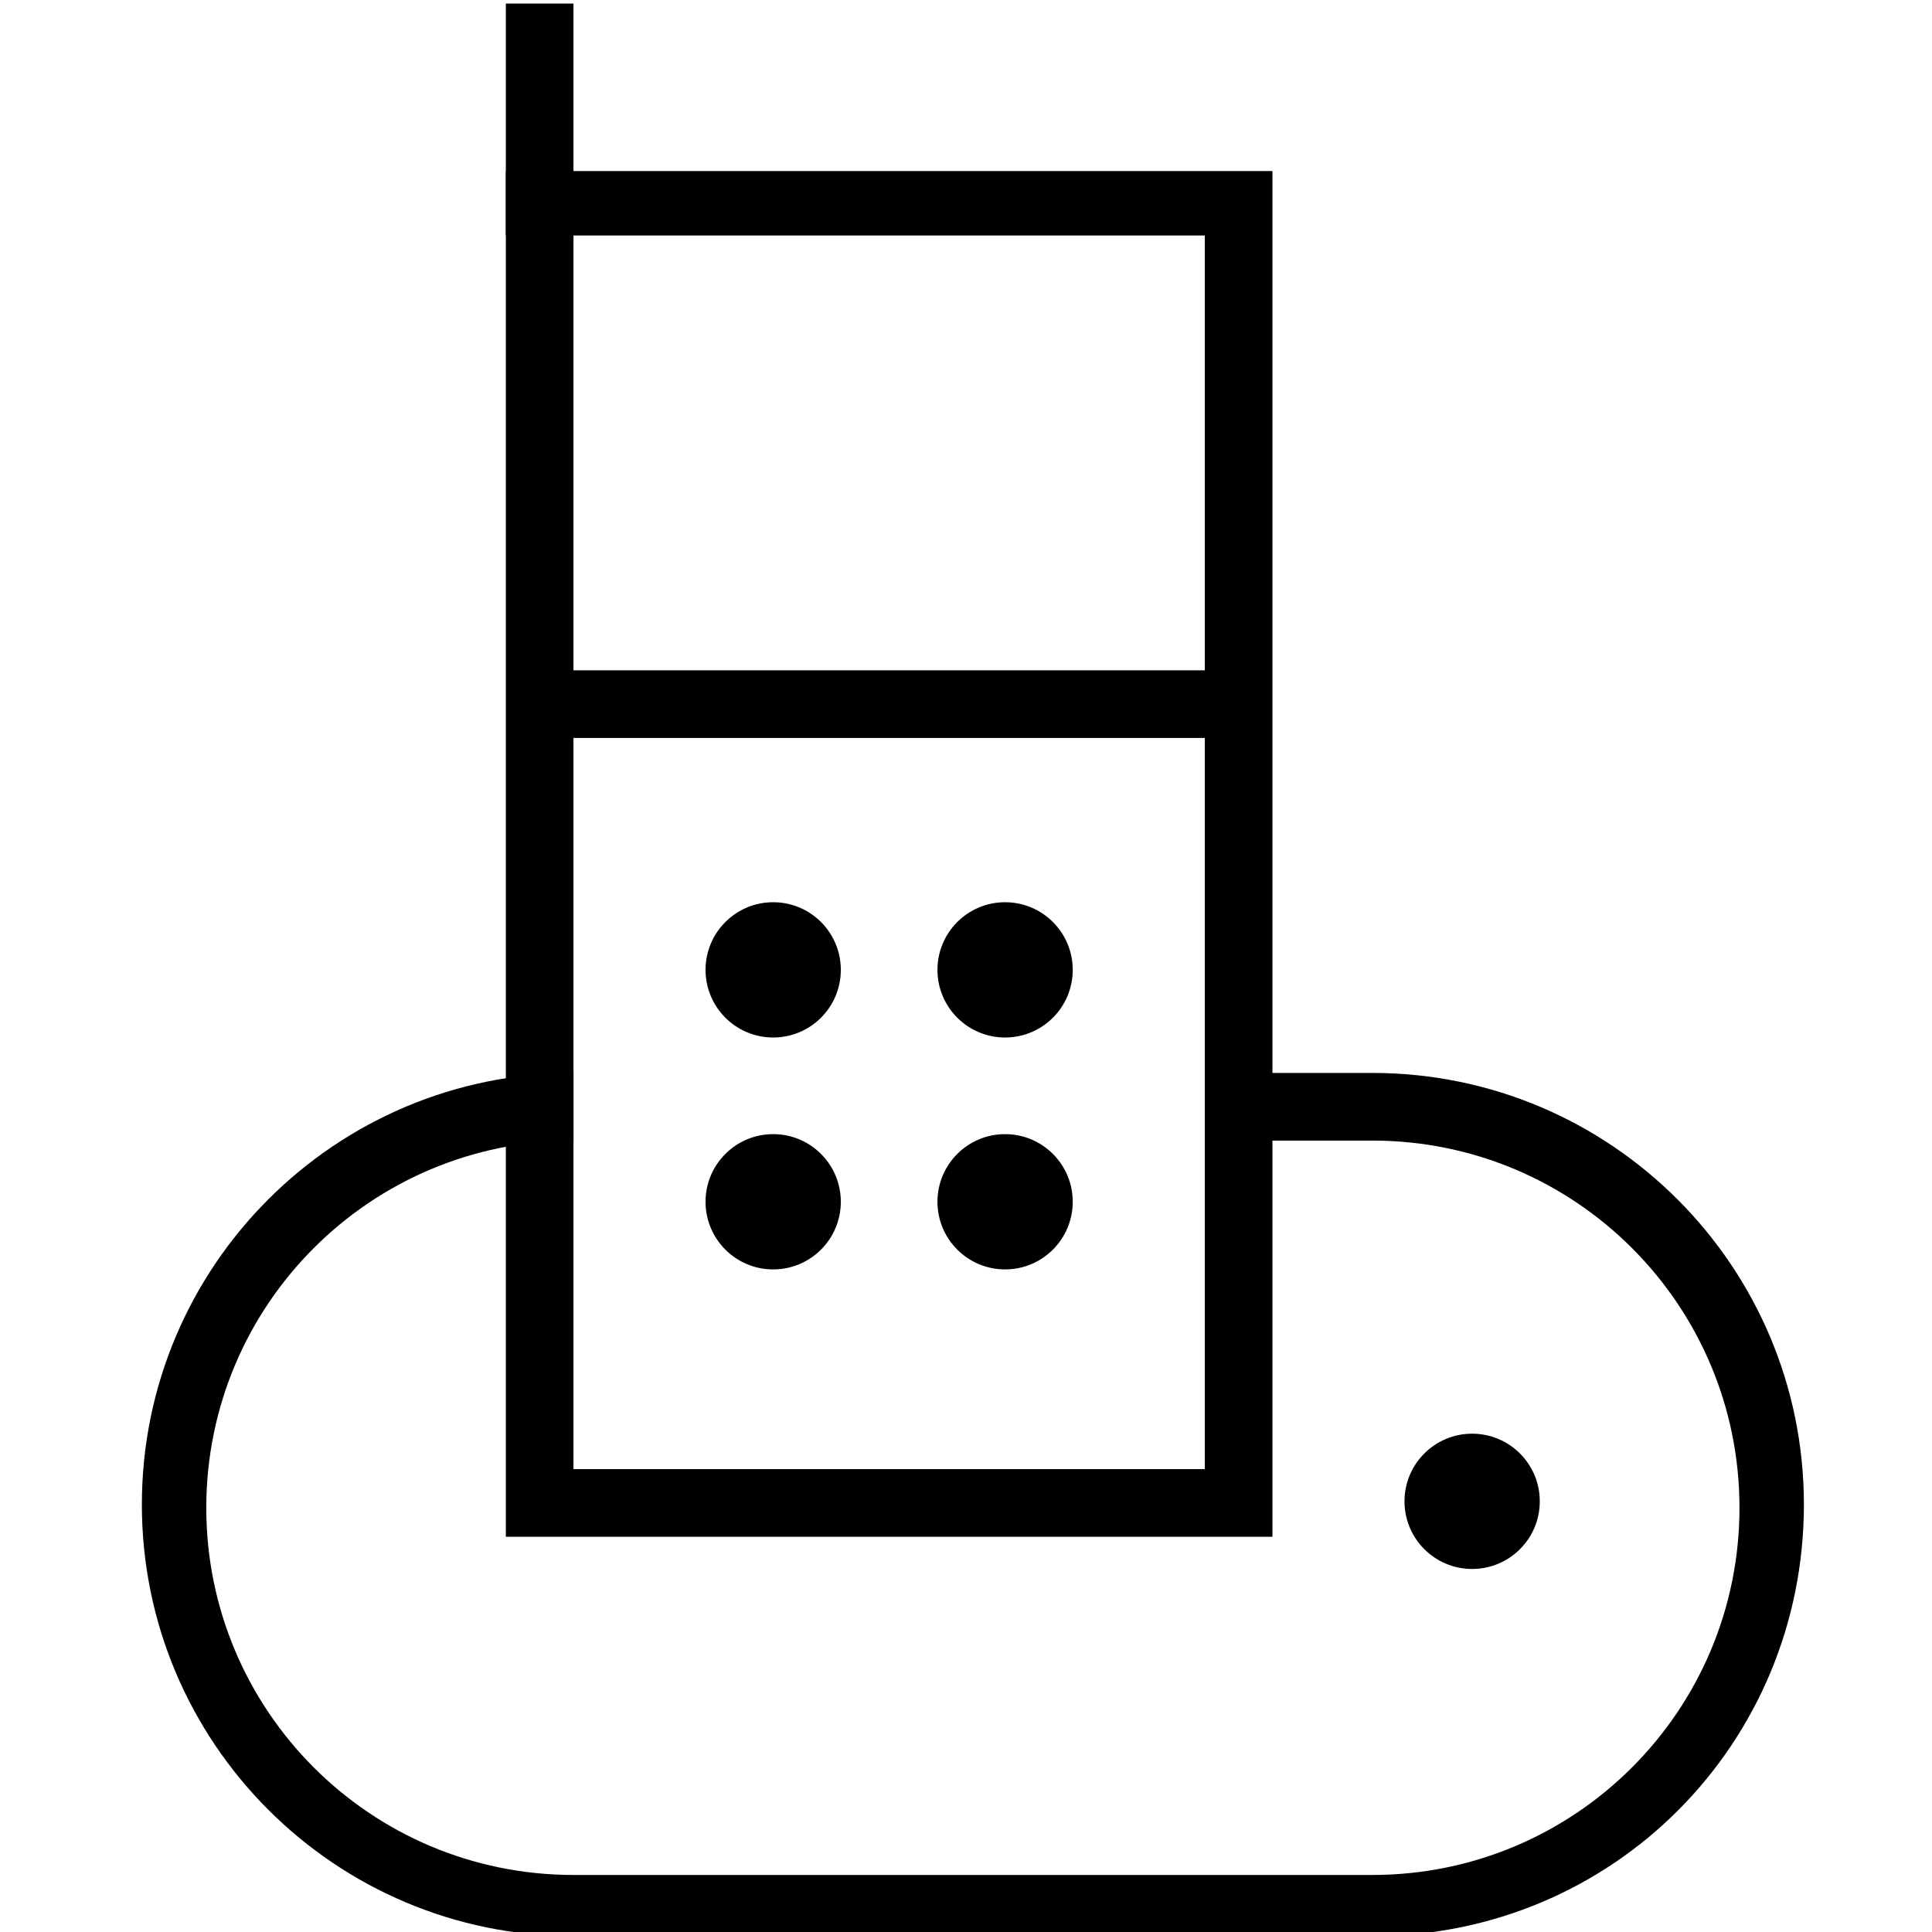
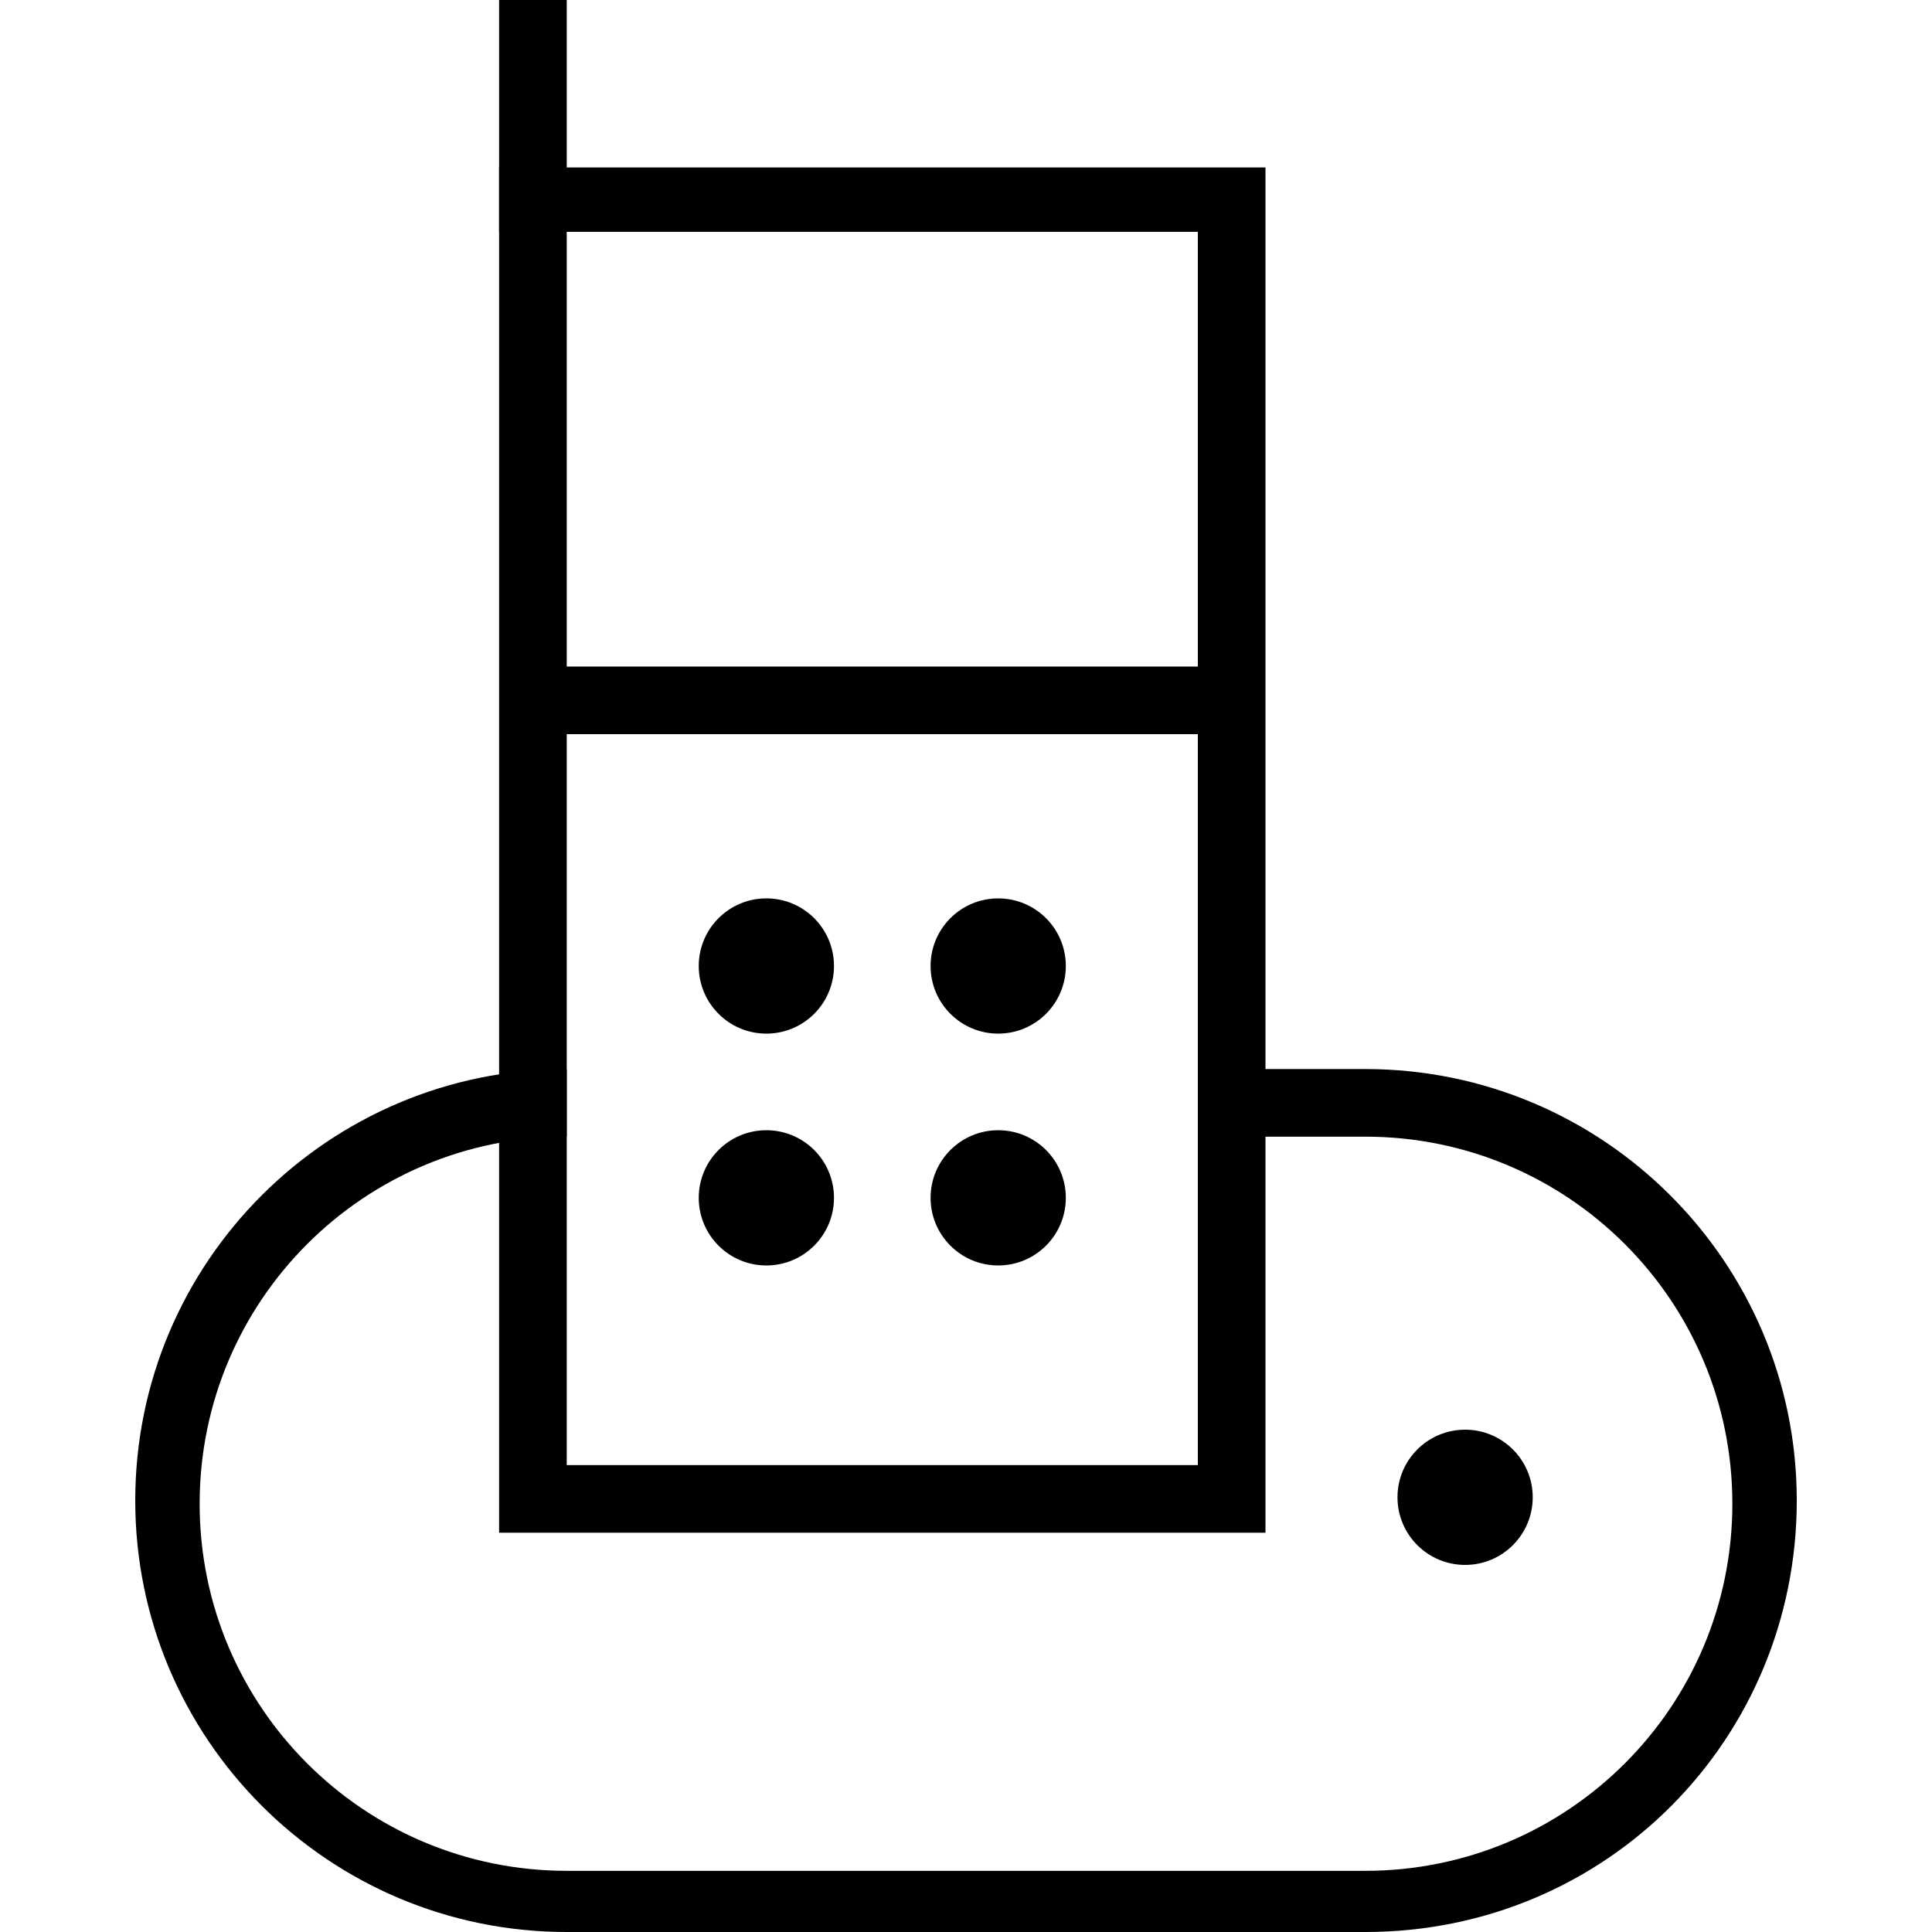
- <svg xmlns="http://www.w3.org/2000/svg" viewBox="653 354 64 64" enable-background="new 653 354 60 60" width="64" height="64">
-   <g transform="matrix(1.067 0 0 1.067 -43.533 -23.6)">
-     <circle cx="698.5" cy="400.5" r="2.1" />
-     <circle cx="684" cy="391.2" r="2.1" />
-     <circle cx="676.8" cy="391.2" r="2.1" />
-     <circle cx="684" cy="384" r="2.1" />
-     <circle cx="676.8" cy="384" r="2.1" />
-     <path d="M692.3 401.6h-23.8v-42.4h23.8v42.4zm-21.7-2.1h19.6v-38.3h-19.6v38.3z" />
-     <path d="M695.4 414h-24.8c-7.4 0-13.4-6-13.4-13.4s6-13.4 13.4-13.4v2.1c-6.3 0-11.4 5.1-11.4 11.4 0 6.3 5.1 11.4 11.4 11.4h24.8c6.3 0 11.4-5.1 11.4-11.4 0-6.3-5.1-11.4-11.4-11.4h-4.1v-2.1h4.1c7.4 0 13.4 6 13.4 13.4s-5.9 13.4-13.4 13.4z" />
-     <path d="M668.5 354h2.1v7.2h-2.1z" />
-     <path d="M669.6 374.7h21.7v2.1h-21.7z" />
+ <svg xmlns="http://www.w3.org/2000/svg" version="1.1" id="Layer_1" x="0px" y="0px" viewBox="653 354 64 64" enable-background="new 653 354 60 60" xml:space="preserve" width="64" height="64">
+   <defs id="defs25" />
+   <g id="g3" transform="matrix(1.066667,0,0,1.066667,-43.53336,-23.60001)" style="fill:#000000">
+     <circle cx="698.5" cy="400.5" r="2.1" id="circle5" style="fill:#000000" />
+     <circle cx="684" cy="391.2" r="2.1" id="circle7" style="fill:#000000" />
+     <circle cx="676.8" cy="391.2" r="2.1" id="circle9" style="fill:#000000" />
+     <circle cx="684" cy="384" r="2.1" id="circle11" style="fill:#000000" />
+     <circle cx="676.8" cy="384" r="2.1" id="circle13" style="fill:#000000" />
+     <path d="m 692.3,401.6 -23.8,0 0,-42.4 23.8,0 0,42.4 z m -21.7,-2.1 19.6,0 0,-38.3 -19.6,0 0,38.3 z" id="path15" style="fill:#000000" />
+     <path d="m 695.4,414 -24.8,0 c -7.4,0 -13.4,-6 -13.4,-13.4 0,-7.4 6,-13.4 13.4,-13.4 l 0,2.1 c -6.3,0 -11.4,5.1 -11.4,11.4 0,6.3 5.1,11.4 11.4,11.4 l 24.8,0 c 6.3,0 11.4,-5.1 11.4,-11.4 0,-6.3 -5.1,-11.4 -11.4,-11.4 l -4.1,0 0,-2.1 4.1,0 c 7.4,0 13.4,6 13.4,13.4 0,7.4 -5.9,13.4 -13.4,13.4 z" id="path17" style="fill:#000000" />
+     <rect x="668.5" y="354" width="2.1" height="7.2" id="rect19" style="fill:#000000" />
+     <rect x="669.6" y="374.7" width="21.7" height="2.1" id="rect21" style="fill:#000000" />
  </g>
</svg>
